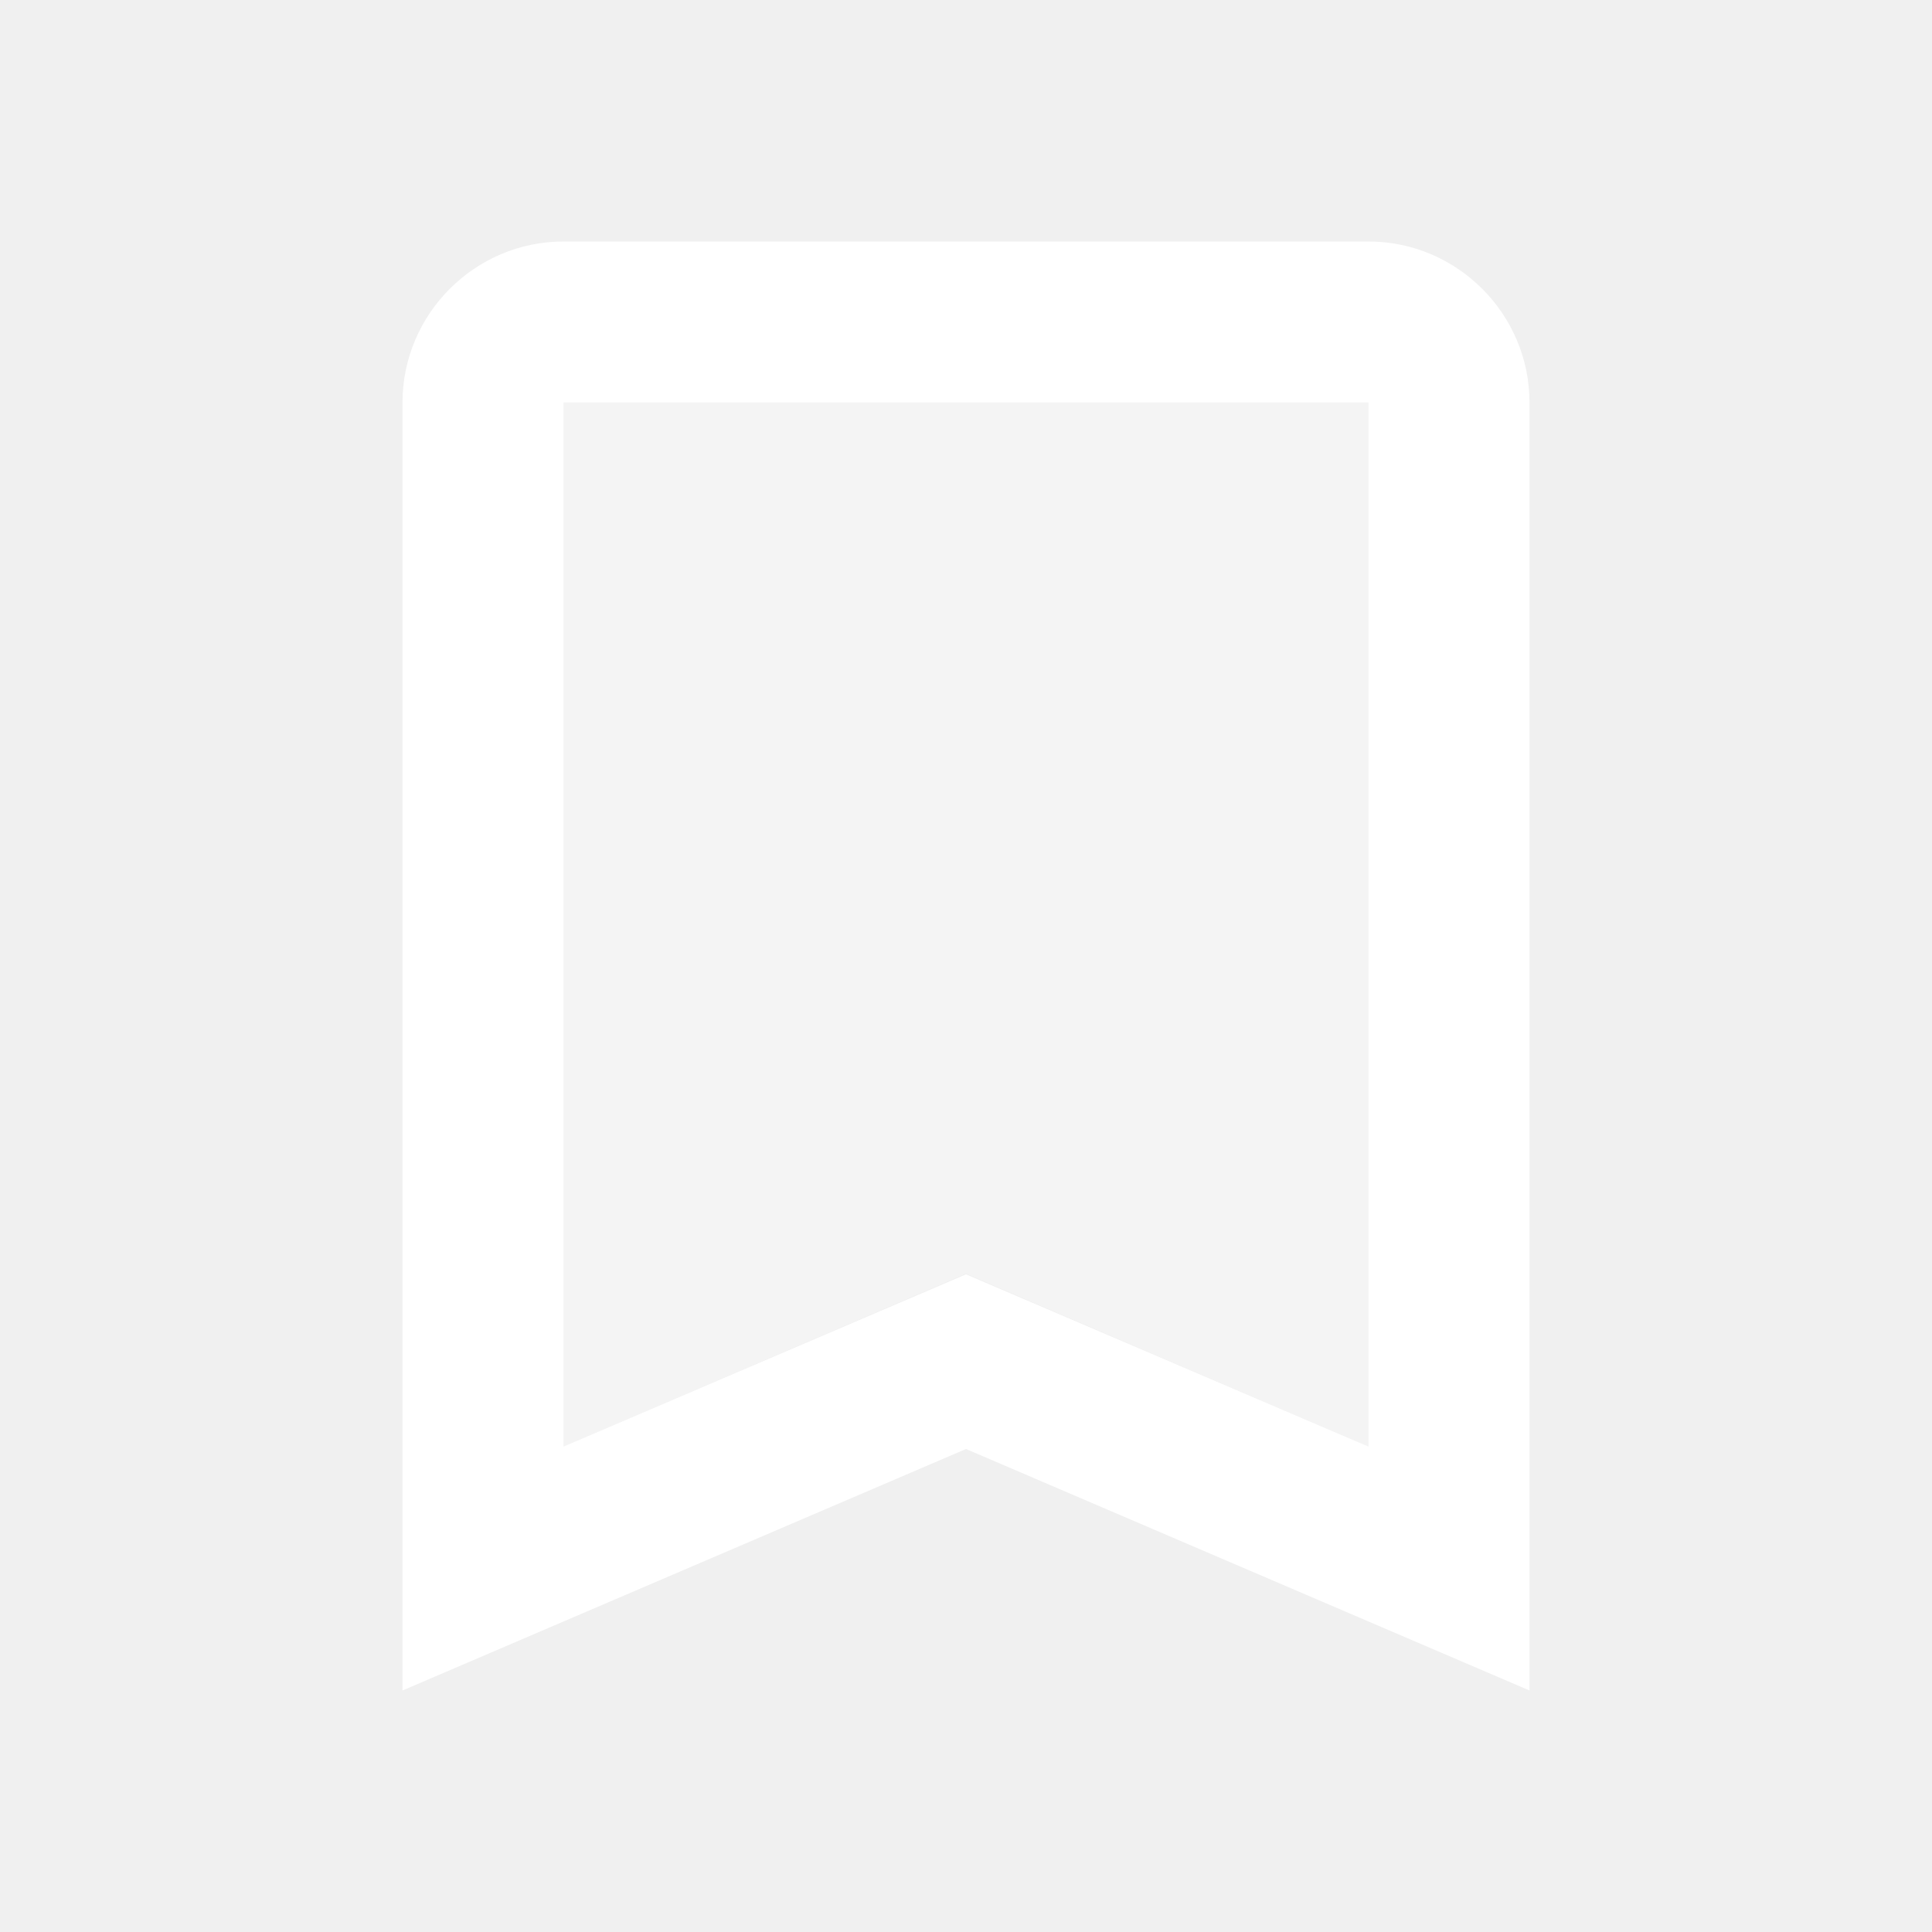
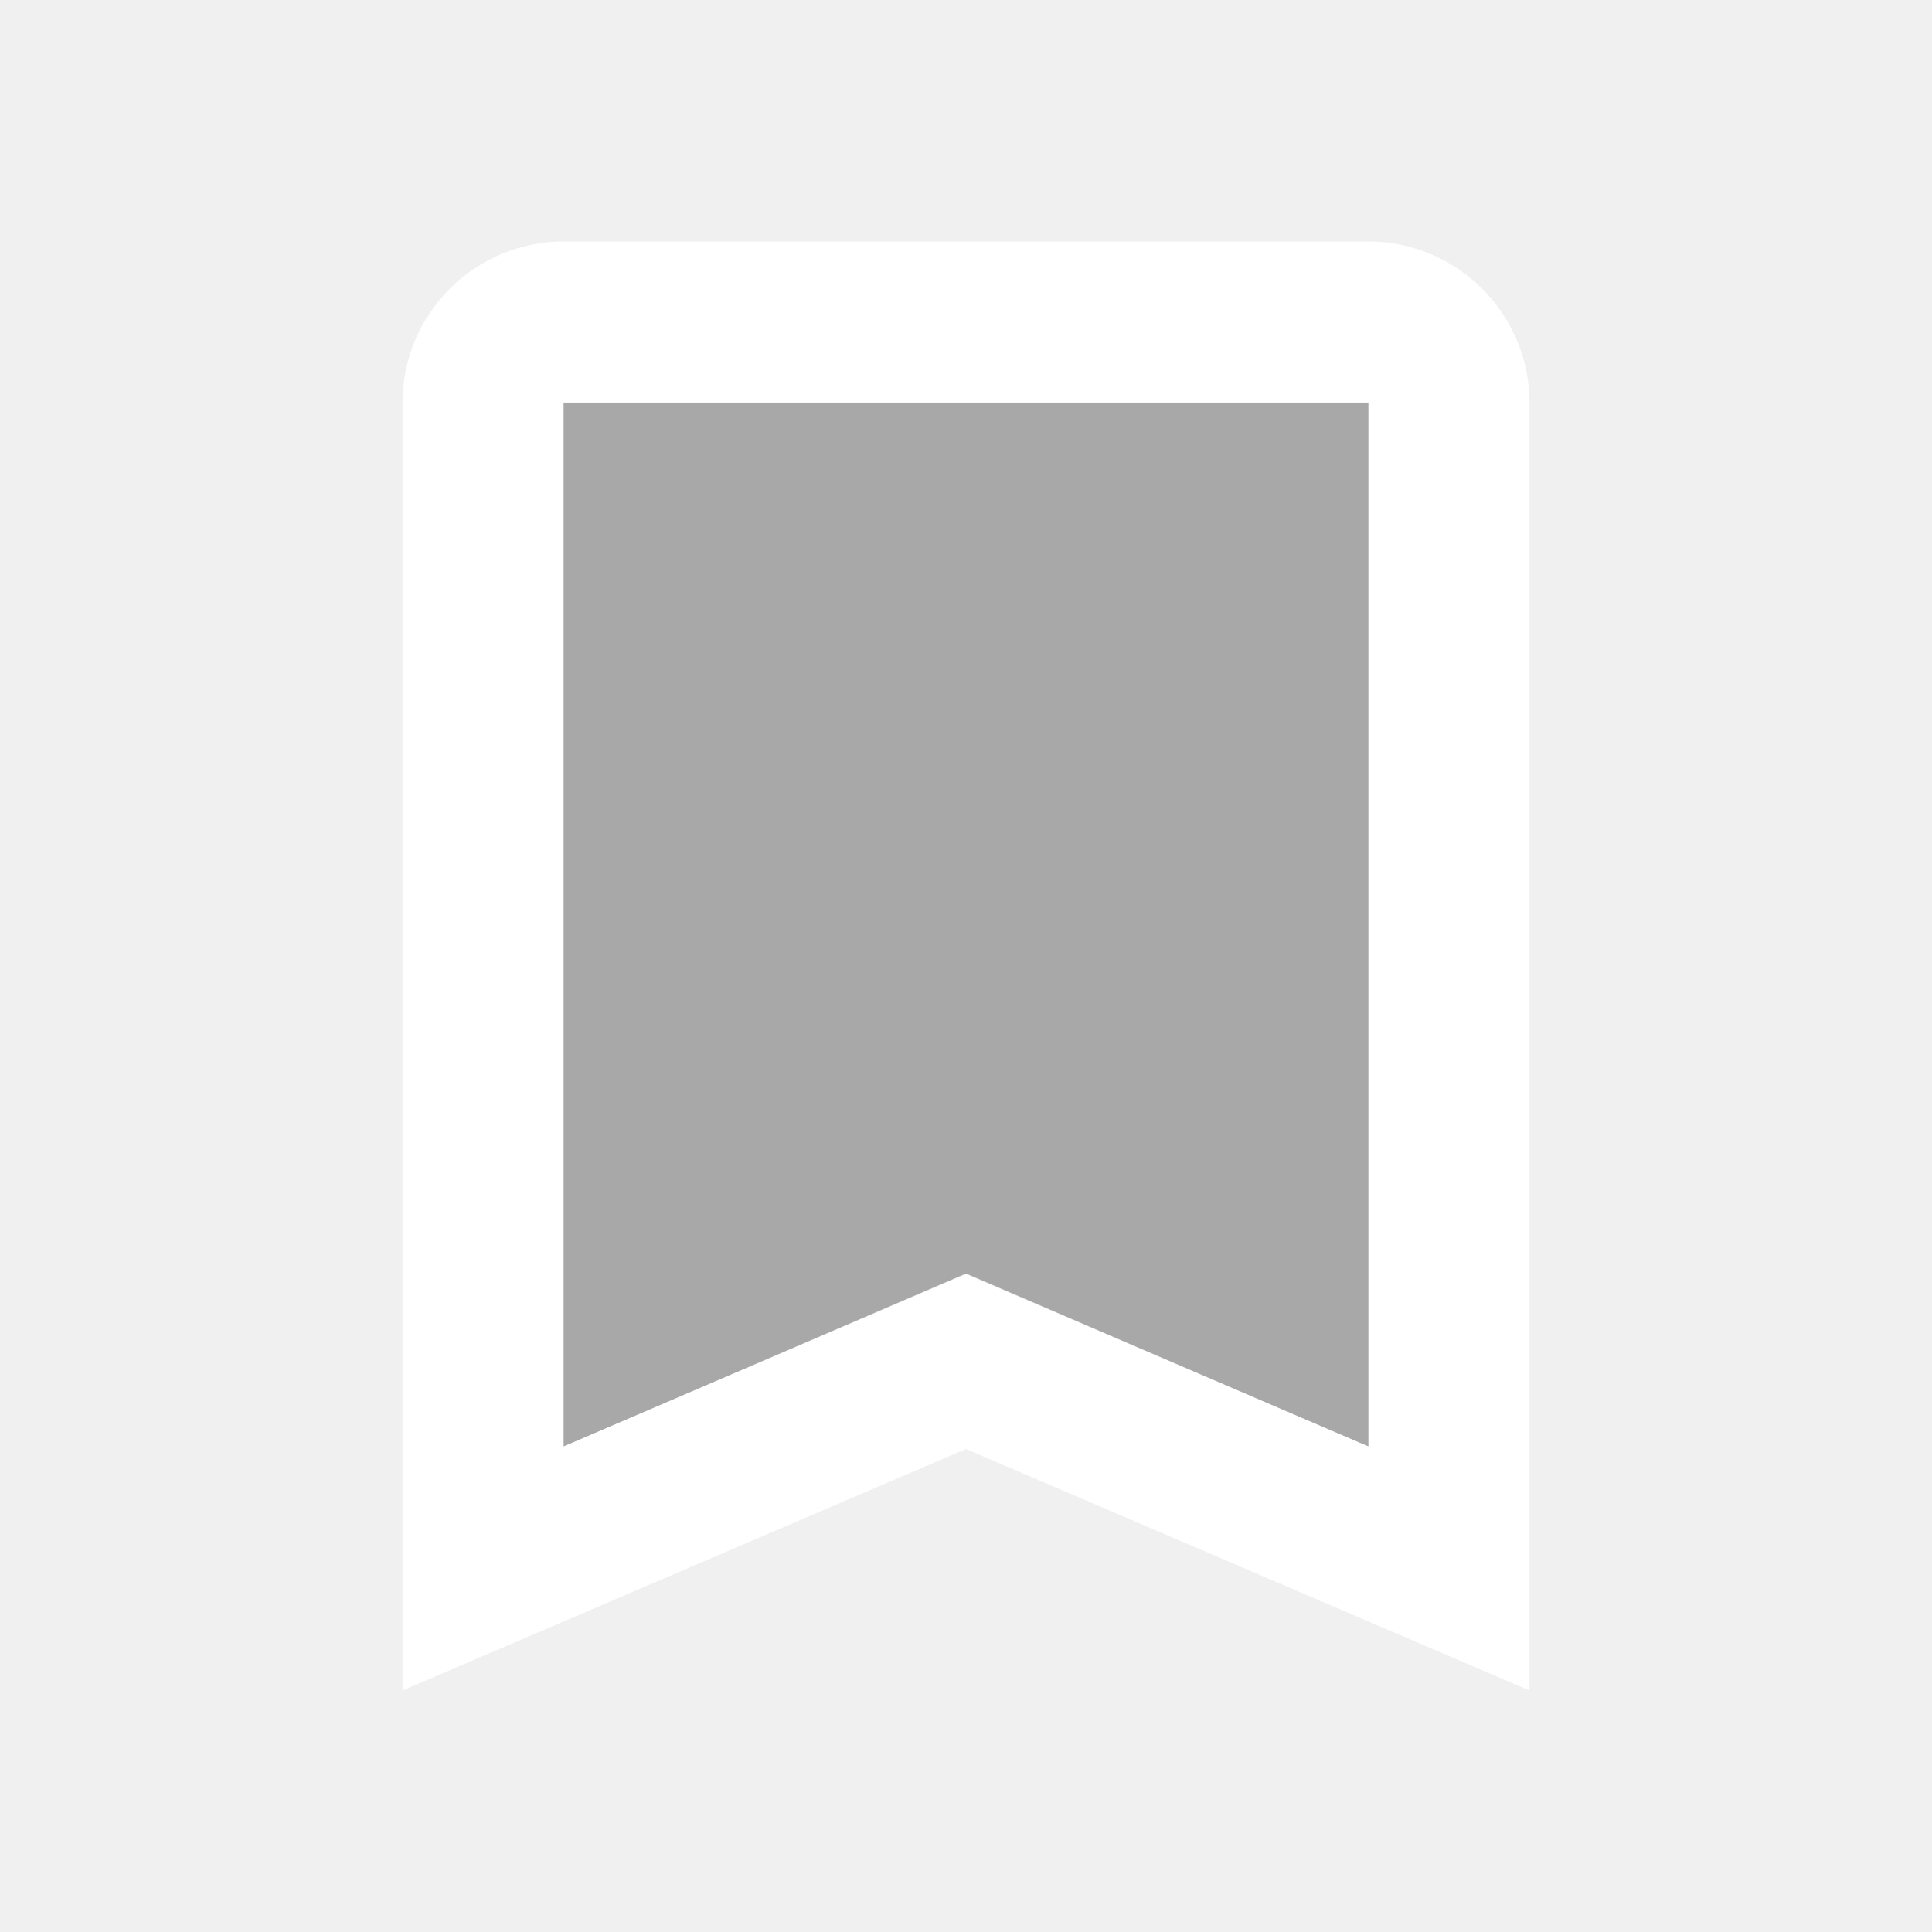
<svg xmlns="http://www.w3.org/2000/svg" width="24" height="24" viewBox="0 0 24 24">
-   <path fill="white" d="m7 17.97l5-2.15l5 2.15V5H7z" opacity=".3" />
+   <path fill="#000" d="m7 17.97l5-2.15l5 2.15V5H7z" opacity=".3" />
  <path fill="white" d="M17 3H7c-1.1 0-2 .9-2 2v16l7-3l7 3V5c0-1.1-.9-2-2-2zm0 14.97l-5-2.14l-5 2.14V5h10v12.97z" />
</svg>
